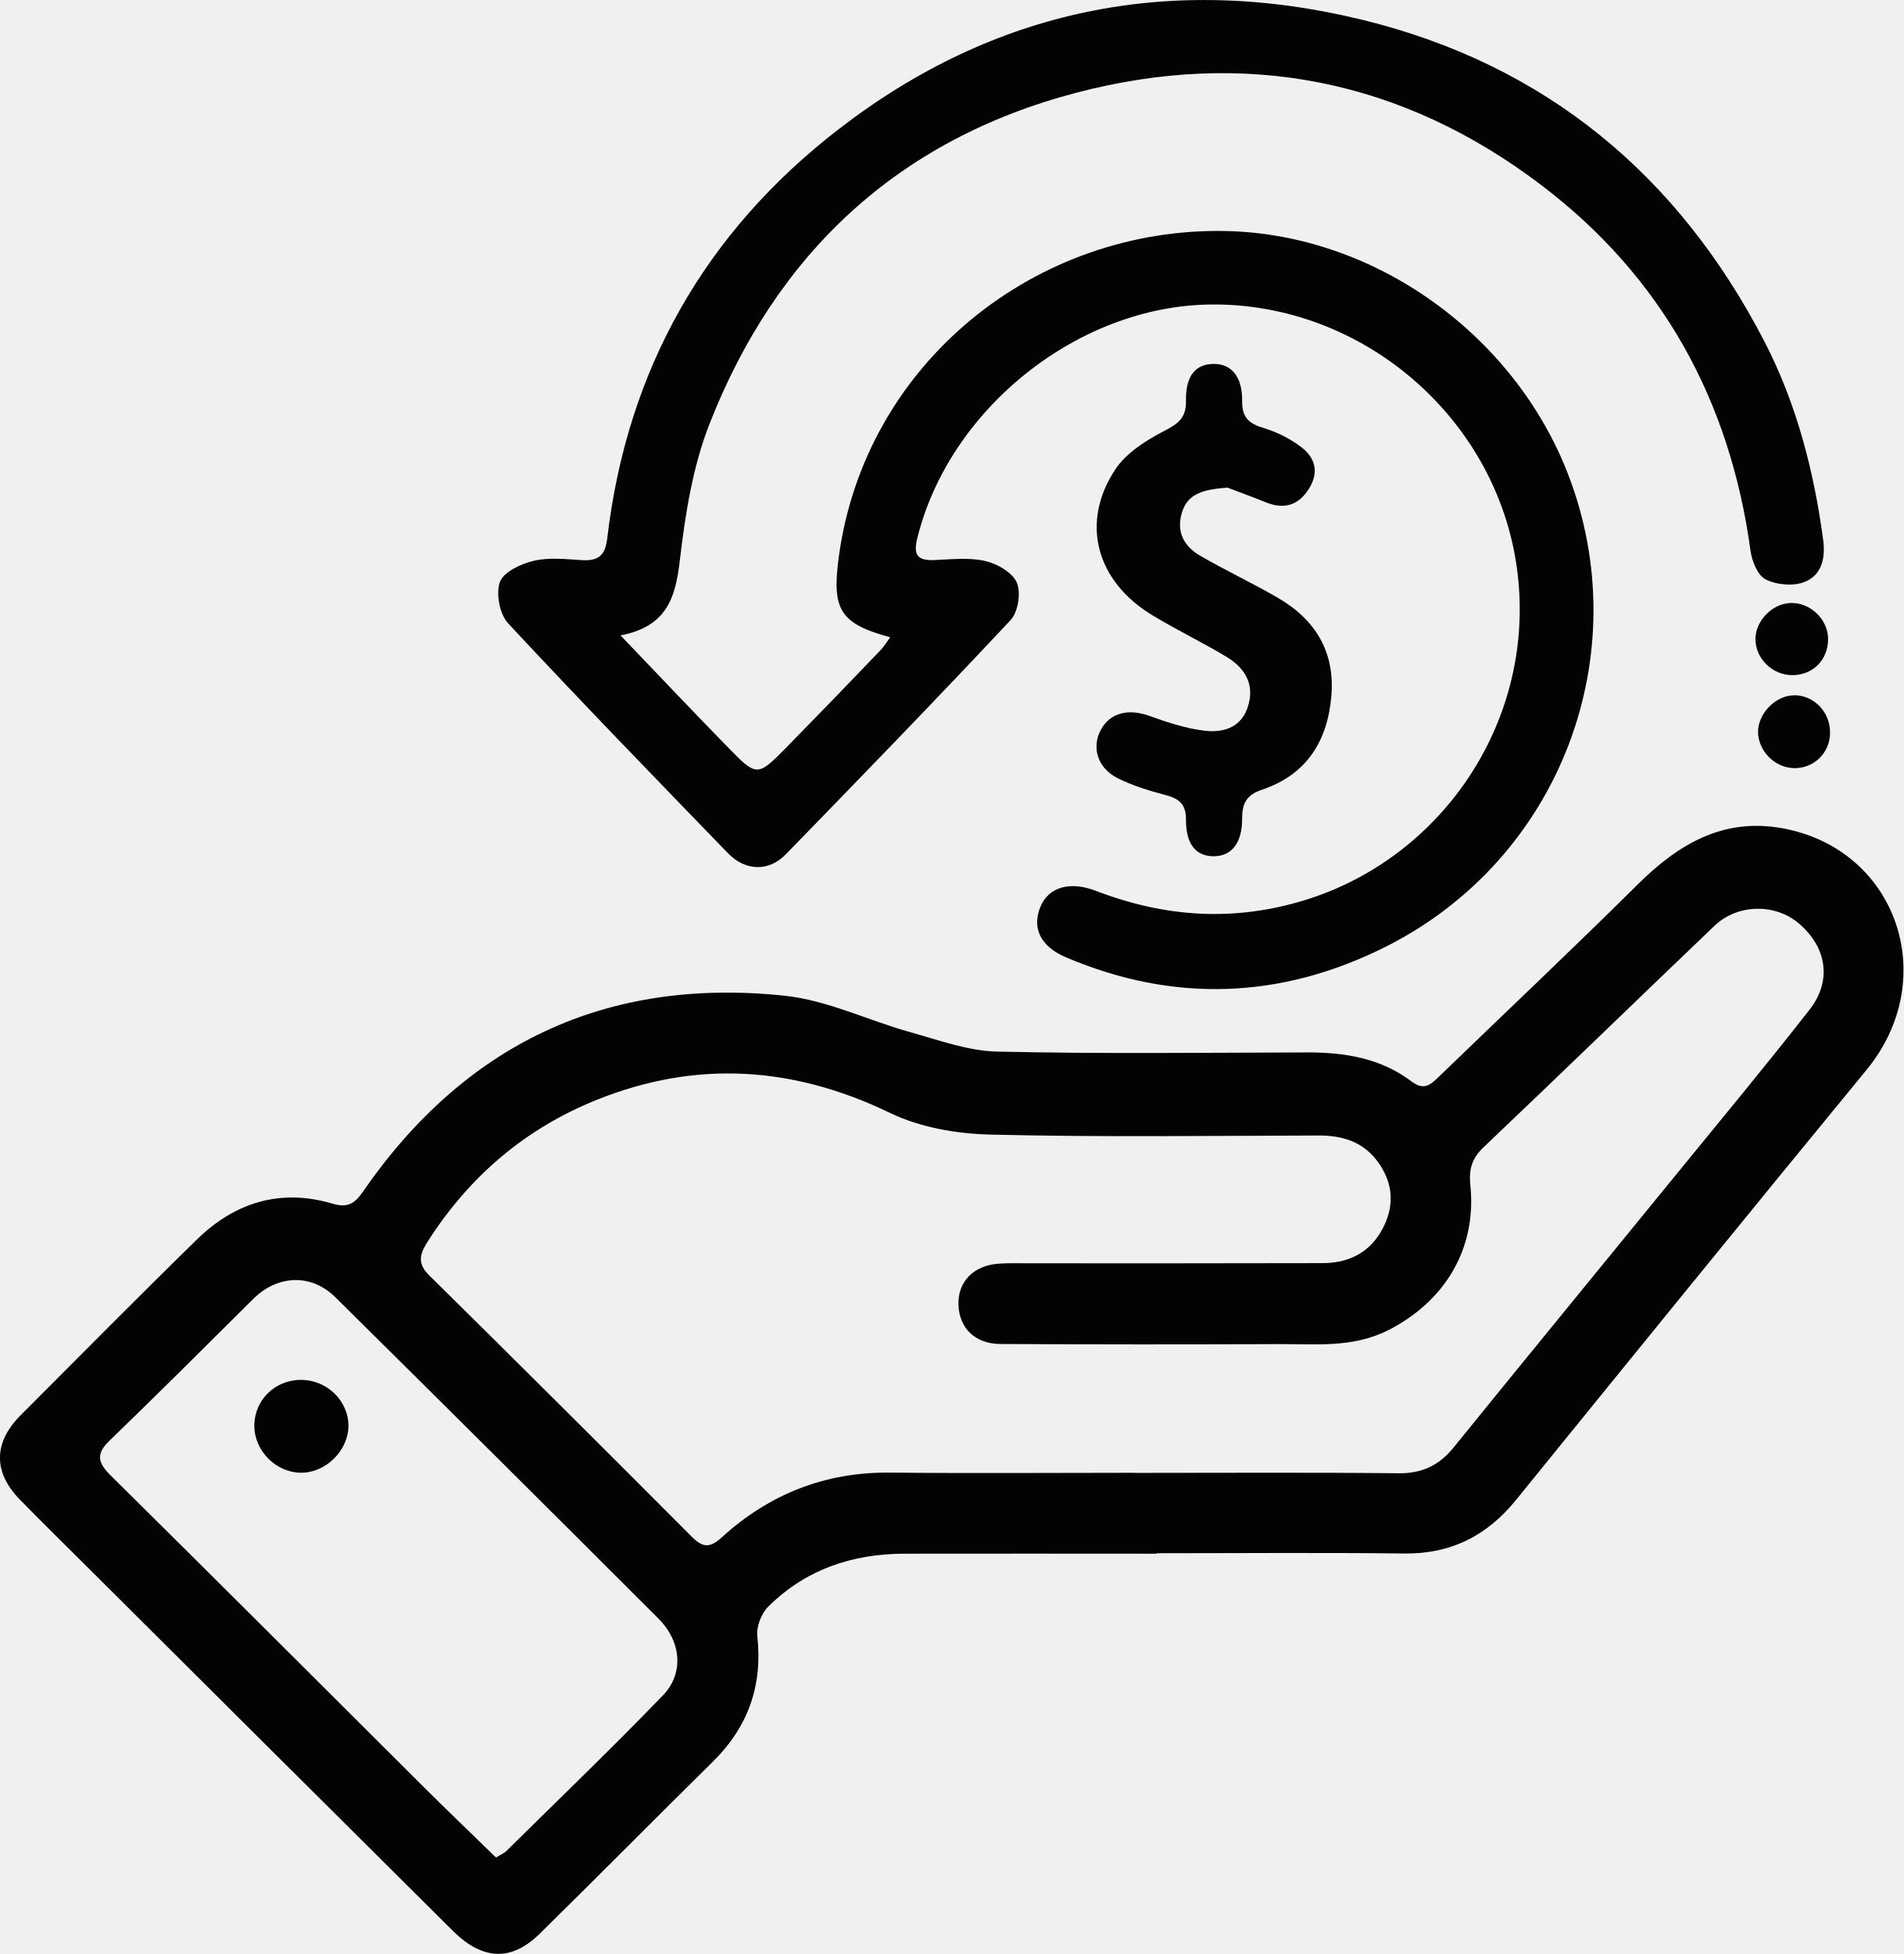
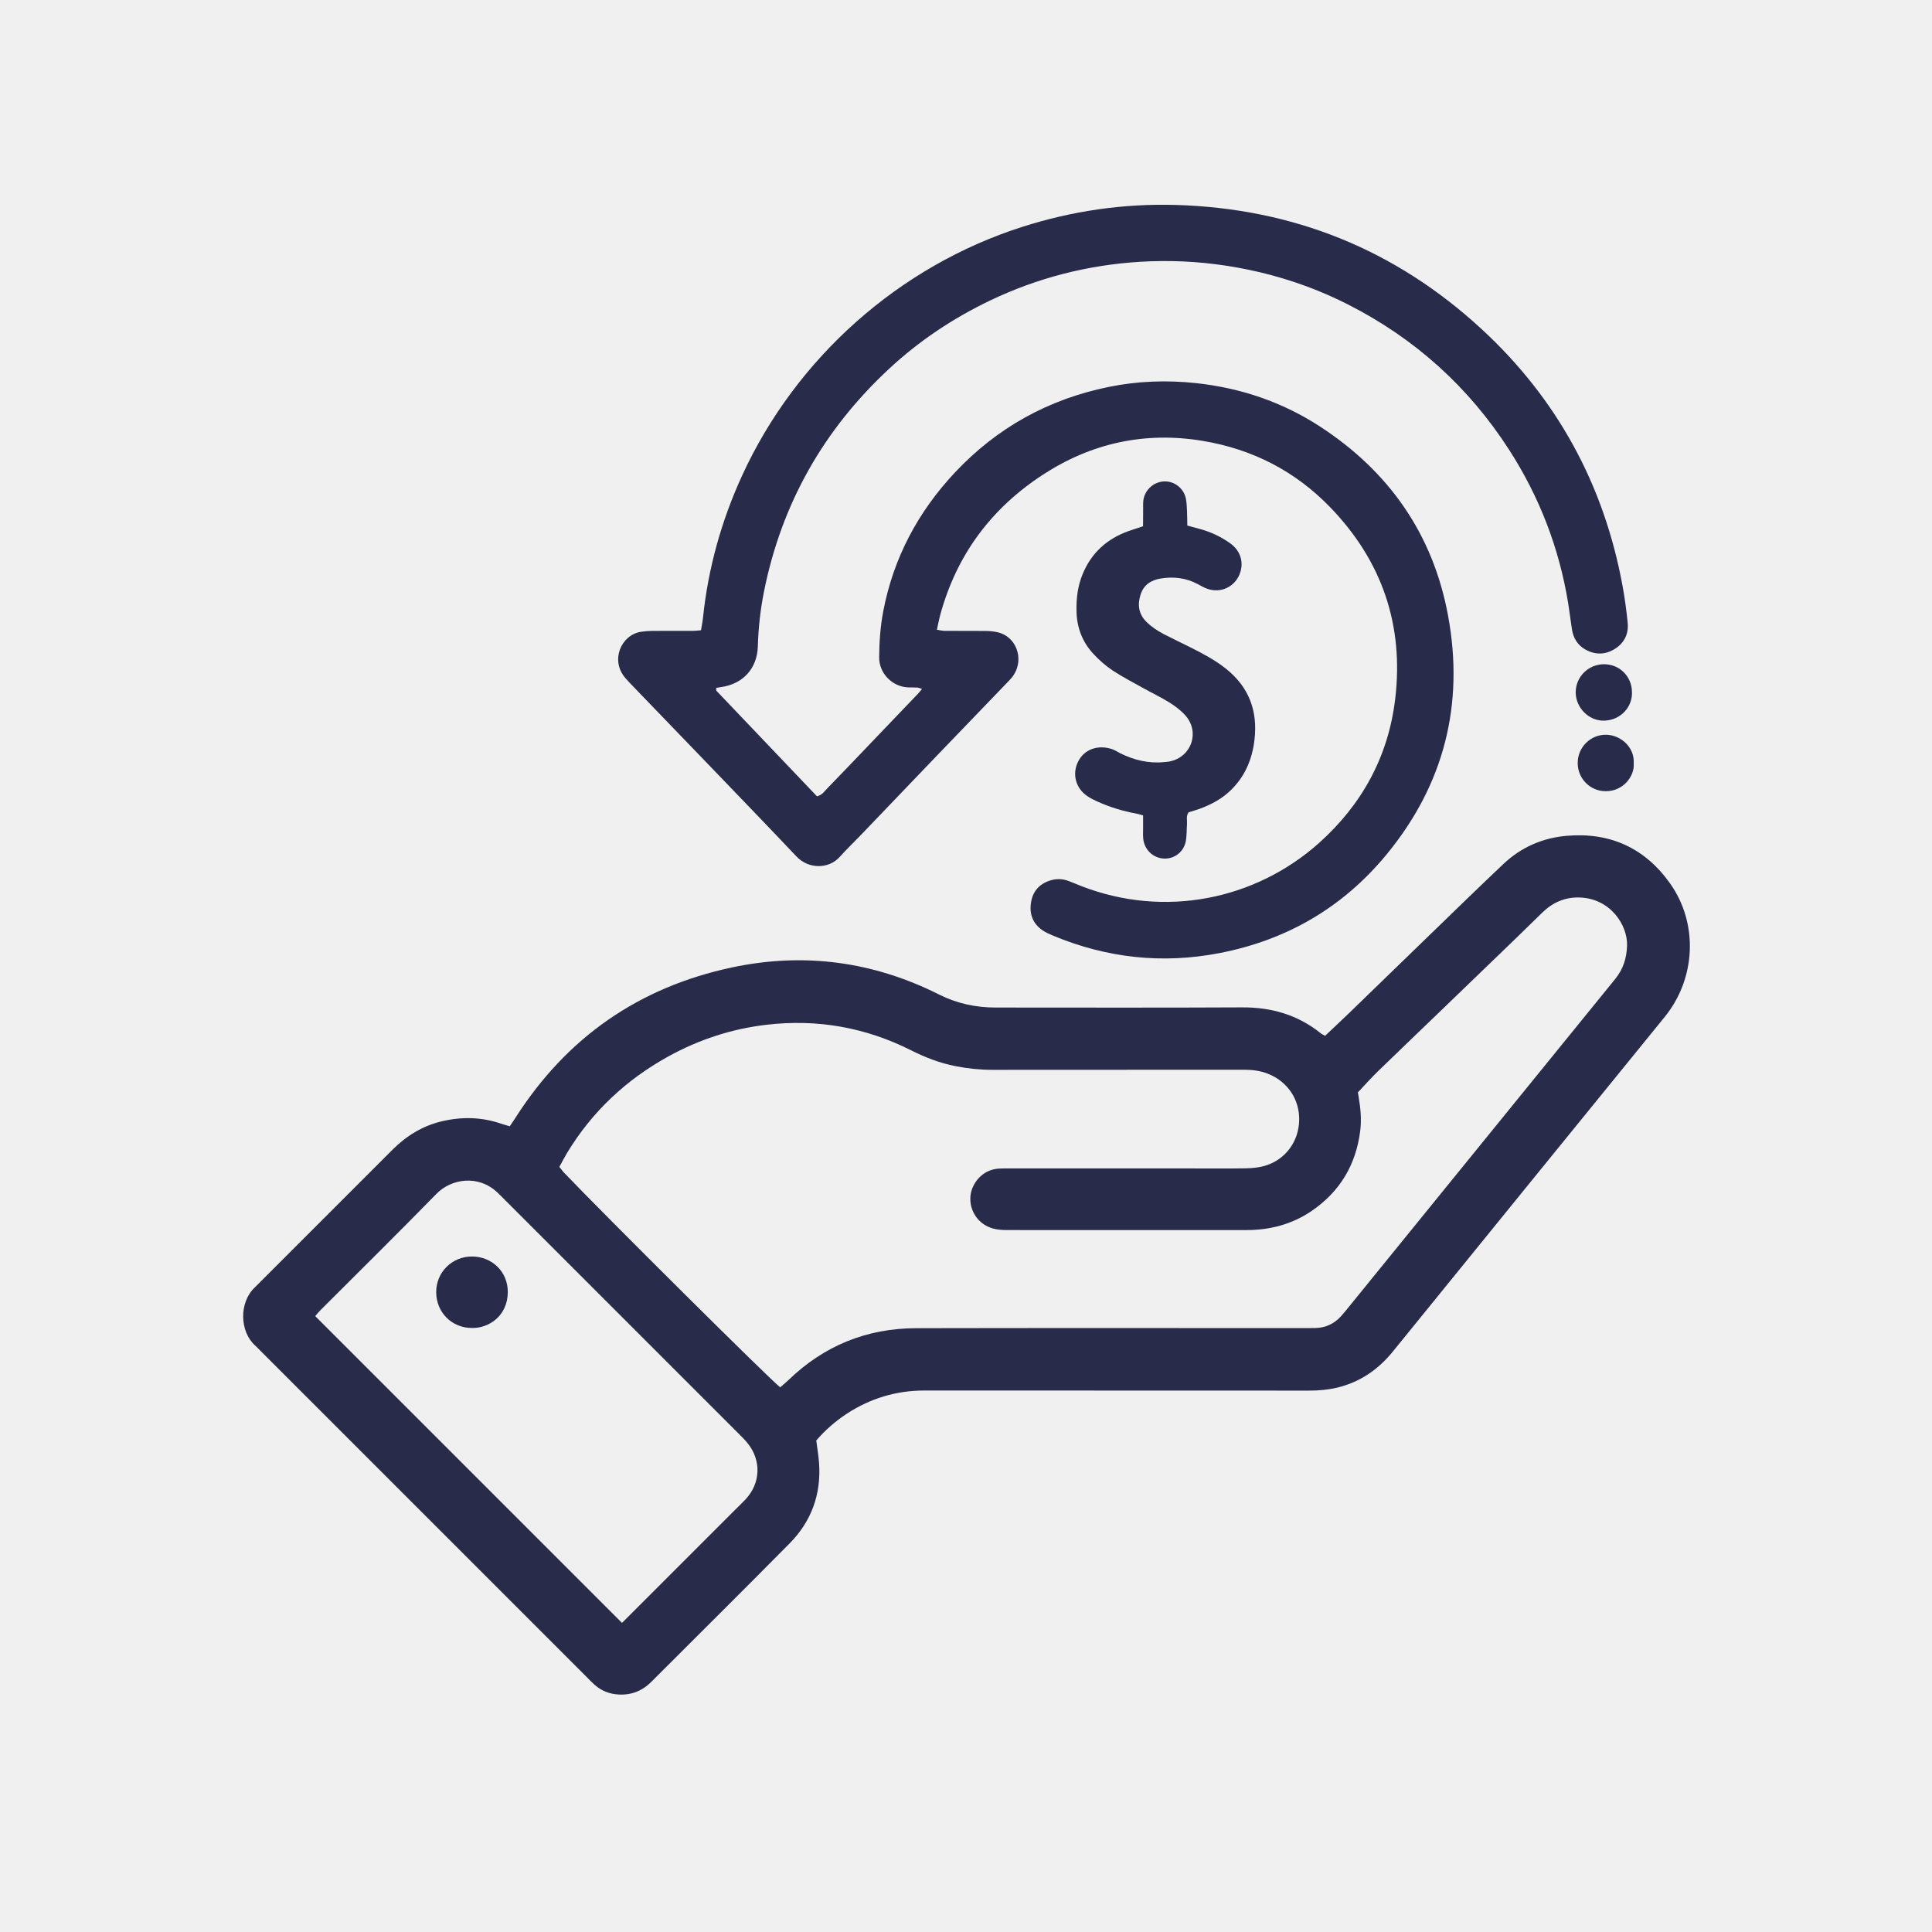
- <svg xmlns="http://www.w3.org/2000/svg" width="113" height="116" fill="none">
-   <g fill="#030303" clip-path="url(#a)">
-     <path d="M68.658 92.236c-4.987 0-9.975-.011-14.968 0-3.097.005-5.866.94-8.08 3.139-.411.405-.713 1.187-.653 1.75.324 2.926-.533 5.377-2.625 7.444-3.444 3.397-6.844 6.837-10.294 10.228-1.68 1.652-3.383 1.586-5.152-.17-7.25-7.203-14.49-14.417-21.734-21.631-1.324-1.318-2.664-2.63-3.971-3.97-1.604-1.647-1.571-3.397.06-5.027 3.477-3.479 6.932-6.98 10.447-10.414 2.252-2.204 4.966-3.046 8.058-2.128.895.268 1.318-.016 1.79-.7C27.59 61.99 35.96 57.987 46.59 59.113c2.532.268 4.96 1.471 7.459 2.166 1.691.47 3.416 1.11 5.14 1.148 6.13.143 12.266.066 18.396.05 2.246-.006 4.388.339 6.223 1.733.73.553 1.131.175 1.62-.3 3.933-3.801 7.91-7.553 11.793-11.404 2.389-2.368 5.031-3.96 8.53-3.347 6.849 1.203 9.518 8.931 5.053 14.357-6.97 8.483-13.89 17.004-20.806 25.53-1.725 2.128-3.862 3.211-6.646 3.179-4.894-.06-9.794-.017-14.688-.017zm-1.285-4.797c5.218 0 10.43-.033 15.648.022 1.417.016 2.422-.476 3.296-1.559 4.295-5.305 8.634-10.583 12.946-15.878 2.735-3.352 5.498-6.678 8.162-10.085 1.346-1.723 1.016-3.708-.632-5.114-1.4-1.198-3.636-1.181-5.014.137-4.576 4.37-9.113 8.784-13.7 13.137-.713.678-.889 1.33-.79 2.275.379 3.725-1.483 6.848-4.834 8.571-2.12 1.094-4.366.837-6.585.848-5.487.027-10.98.022-16.473-.006-1.51-.005-2.455-.94-2.499-2.33-.044-1.361.89-2.335 2.39-2.439.593-.044 1.186-.022 1.785-.022 5.81 0 11.622.006 17.428-.01 1.576 0 2.845-.63 3.597-2.08.687-1.334.61-2.635-.258-3.872-.868-1.236-2.109-1.63-3.57-1.624-6.498.017-12.995.104-19.488-.055-2.005-.049-4.169-.426-5.954-1.29-5.74-2.768-11.48-3.145-17.379-.782-4.24 1.7-7.557 4.528-10.018 8.357-.423.662-.753 1.28.027 2.05a2608 2608 0 0 1 15.61 15.54c.654.65 1.066.688 1.791.027 2.807-2.555 6.113-3.873 9.97-3.835 4.85.05 9.7.011 14.55.011zm-37.927 22.835c.308-.192.483-.257.61-.383 3.108-3.069 6.261-6.099 9.293-9.238 1.275-1.318 1.093-3.21-.258-4.562a5251 5251 0 0 0-19.18-19.077c-1.44-1.422-3.433-1.334-4.872.093-2.834 2.817-5.663 5.64-8.536 8.418-.84.81-.686 1.323.094 2.094 6.217 6.142 12.391 12.328 18.581 18.492 1.412 1.406 2.85 2.779 4.268 4.163" />
-     <path d="M36.834 37.717c2.295 2.395 4.317 4.54 6.382 6.65 1.714 1.756 1.747 1.75 3.455.017a621 621 0 0 0 5.608-5.792c.209-.219.362-.487.566-.76-3.005-.815-3.466-1.657-3.054-4.748 1.554-11.551 11.743-19.64 23.058-19.367 8.832.219 17.033 6.18 20.224 14.396C97.22 38.789 92.672 50.99 82.23 56.22c-6.174 3.09-12.54 3.336-18.95.612-1.504-.64-2.043-1.733-1.51-3.013.483-1.165 1.758-1.52 3.268-.941 4.098 1.575 8.195 1.87 12.48.541 8.2-2.554 13.71-10.763 12.545-19.602-1.181-8.959-9.14-15.85-18.208-15.74-7.877.092-15.506 6.202-17.401 13.875-.247 1.012.017 1.34 1.022 1.296 1.005-.043 2.048-.164 3.01.055.714.164 1.62.684 1.878 1.285.253.602.077 1.745-.373 2.226-4.395 4.693-8.871 9.31-13.353 13.914-1.01 1.034-2.395.985-3.422-.076-4.378-4.523-8.766-9.041-13.05-13.646-.506-.542-.736-1.767-.49-2.456.22-.596 1.253-1.083 2.011-1.258.912-.213 1.911-.098 2.873-.038.966.055 1.373-.29 1.488-1.285 1.17-10.01 5.795-18.175 13.748-24.306C59.03.53 69.52-1.597 80.874 1.176 91.77 3.84 99.653 10.419 104.76 20.302c1.895 3.676 2.922 7.652 3.471 11.743.149 1.088-.082 2.133-1.153 2.521-.665.241-1.631.154-2.269-.175-.472-.246-.807-1.077-.889-1.69-1.214-8.898-5.23-16.25-12.408-21.702-8.267-6.284-17.588-8.128-27.628-5.491-10.596 2.784-17.802 9.555-21.762 19.651-1 2.549-1.444 5.366-1.763 8.106-.258 2.21-.764 3.932-3.532 4.457z" />
-     <path d="M72.887 28.944c-1.411.115-2.383.323-2.73 1.51-.335 1.137.143 1.99 1.099 2.543 1.5.864 3.07 1.608 4.57 2.472 2.252 1.296 3.438 3.221 3.208 5.868-.231 2.686-1.489 4.666-4.136 5.552-.912.306-1.16.82-1.16 1.717.006 1.444-.626 2.21-1.658 2.226-1.06.017-1.686-.689-1.675-2.176.005-.947-.434-1.253-1.242-1.466-.966-.257-1.944-.553-2.828-1.001-1.192-.602-1.55-1.838-.973-2.883.55-1 1.632-1.252 2.868-.809 1.06.383 2.153.744 3.262.88 1.071.132 2.148-.147 2.565-1.356.462-1.329-.11-2.34-1.23-3.019-1.445-.87-2.972-1.602-4.416-2.477-3.34-2.019-4.29-5.492-2.203-8.658.654-.985 1.835-1.729 2.922-2.292.835-.432 1.291-.782 1.275-1.778-.028-1.504.582-2.198 1.67-2.193 1.032 0 1.686.771 1.664 2.21-.011.973.406 1.34 1.285 1.597a7.2 7.2 0 0 1 2.175 1.094c.868.634 1.137 1.51.505 2.51-.637 1.012-1.5 1.242-2.592.793-.835-.339-1.686-.645-2.225-.853zm35.637 8.959c.016 1.252-.885 2.177-2.126 2.177-1.181 0-2.186-.985-2.186-2.144 0-1.078.999-2.106 2.082-2.139 1.164-.038 2.213.957 2.23 2.111zm-1.989 3.369c1.17.016 2.115 1.012 2.104 2.22a2.083 2.083 0 0 1-2.192 2.106c-1.104-.044-2.065-1.023-2.081-2.127-.017-1.116 1.065-2.21 2.169-2.194zM17.89 81.92c1.526 0 2.806 1.253 2.795 2.74-.01 1.455-1.35 2.779-2.812 2.768-1.489-.005-2.774-1.296-2.774-2.784 0-1.531 1.22-2.73 2.79-2.73z" />
-   </g>
+ <svg xmlns="http://www.w3.org/2000/svg" id="Layer_1" data-name="Layer 1" viewBox="0 0 360 360">
  <defs>
-     <clipPath id="a">
-       <path fill="#fff" d="M0 0h113v116H0z" />
-     </clipPath>
+     <style>
+       .cls-1 {
+         fill: #282b4a;
+       }
+     </style>
  </defs>
+   <path class="cls-1" d="M152.1,268.41c.18,1.44,.42,2.82,.52,4.21,.41,5.79-1.41,10.84-5.47,14.95-8.54,8.65-17.18,17.2-25.77,25.8-1.68,1.69-3.69,2.5-6.08,2.38-1.75-.09-3.28-.7-4.58-1.88-.47-.42-.9-.88-1.35-1.33-20.27-20.27-40.54-40.54-60.81-60.81-.35-.35-.68-.71-1.05-1.04-2.87-2.61-2.99-8.03-.01-10.82,.21-.19,.4-.4,.6-.6,8.35-8.35,16.7-16.69,25.04-25.04,2.59-2.59,5.6-4.44,9.18-5.29,3.7-.88,7.37-.81,11,.42,.52,.18,1.06,.32,1.67,.51,.37-.56,.72-1.07,1.06-1.59,9.55-14.98,23.03-24.34,40.38-28.02,13.38-2.84,26.26-1.11,38.5,5.03,3.35,1.68,6.84,2.45,10.56,2.45,15.32,0,30.63,.05,45.95-.03,5.49-.03,10.39,1.39,14.68,4.84,.21,.17,.47,.28,.79,.46,1.55-1.47,3.09-2.9,4.6-4.36,4.7-4.54,9.38-9.1,14.07-13.64,4.85-4.69,9.67-9.4,14.57-14.03,3.33-3.14,7.35-4.88,11.91-5.25,8.01-.65,14.45,2.31,19.1,8.84,5.33,7.46,4.87,17.74-.96,24.91-16.88,20.77-33.77,41.53-50.63,62.32-2.75,3.4-6.14,5.73-10.39,6.76-1.71,.41-3.45,.56-5.22,.56-23.89-.01-47.78,0-71.67-.02-5.29,0-10.11,1.46-14.51,4.33-2.12,1.39-4.01,3.05-5.67,4.97Zm-6.7-9.92c.49-.43,1.03-.86,1.52-1.34,6.63-6.4,14.59-9.64,23.77-9.66,24.1-.05,48.2-.02,72.3-.02,.7,0,1.41,0,2.11-.01,1.93-.05,3.54-.81,4.82-2.24,.61-.68,1.17-1.4,1.75-2.11,16.43-20.23,32.86-40.46,49.3-60.69,1.48-1.82,2.13-3.85,2.21-6.2,.13-3.82-3.12-8.9-9.01-8.99-2.67-.04-4.92,.98-6.81,2.84-1.6,1.57-3.21,3.15-4.83,4.71-4.95,4.78-9.91,9.56-14.86,14.33-3.64,3.51-7.3,7-10.93,10.53-1.25,1.22-2.42,2.53-3.72,3.91,.03,.19,.09,.53,.15,.87,.35,2.08,.55,4.15,.29,6.28-.8,6.37-3.81,11.38-9.11,14.98-3.66,2.48-7.75,3.53-12.15,3.53-10.61,0-21.22,0-31.83,0-4.29,0-8.57,.01-12.86-.01-.83,0-1.69-.07-2.49-.29-2.74-.76-4.44-3.31-4.19-6.05,.2-2.2,2.07-4.92,5.3-5.11,.63-.04,1.26-.03,1.9-.03,11.1,0,22.2,0,33.31,0,3.58,0,7.17,.04,10.75-.02,1.25-.02,2.55-.14,3.73-.51,3.72-1.15,6.15-4.47,6.26-8.36,.12-3.9-2.1-7.25-5.76-8.73-1.46-.59-2.96-.77-4.53-.77-15.6,.02-31.2,0-46.8,.02-2.33,0-4.62-.23-6.9-.68-2.91-.57-5.65-1.61-8.3-2.95-8.51-4.29-17.52-5.88-26.97-4.77-6.49,.76-12.6,2.76-18.32,5.92-7.85,4.34-14.19,10.28-18.84,17.97-.5,.83-.94,1.7-1.43,2.59,.33,.41,.56,.75,.84,1.05,7.57,7.93,38.53,38.7,40.32,40.04Zm-29.5,43.91c.56-.55,1.1-1.09,1.64-1.63,6.51-6.51,13.02-13.02,19.53-19.53,.6-.6,1.21-1.18,1.79-1.79,2.88-3.03,3.06-7.3,.44-10.54-.53-.65-1.14-1.24-1.73-1.84-14.51-14.51-29.02-29.02-43.53-43.53-.45-.45-.89-.9-1.35-1.33-3.56-3.38-8.61-2.58-11.36,.24-7.12,7.29-14.38,14.44-21.58,21.64-.39,.39-.73,.83-1.01,1.15,19.05,19.05,38.02,38.02,57.16,57.16Z" />
+   <path class="cls-1" d="M133.46,128.21c.01,.24-.04,.43,.03,.5,6.24,6.56,12.49,13.11,18.74,19.67,.99-.23,1.44-.99,2.01-1.57,2.45-2.51,4.87-5.06,7.3-7.6,3.16-3.3,6.31-6.6,9.47-9.9,.24-.25,.45-.52,.8-.93-.39-.12-.62-.24-.85-.26-.56-.04-1.12-.01-1.69-.03-2.99-.1-5.47-2.61-5.45-5.6,.02-2.89,.22-5.76,.76-8.59,1.9-9.93,6.46-18.5,13.35-25.85,7.83-8.35,17.4-13.64,28.6-15.94,5.4-1.11,10.86-1.31,16.35-.72,8.31,.9,16.04,3.51,23.04,8.06,12.9,8.38,21.1,20.09,23.9,35.24,3.07,16.55-.74,31.55-11.49,44.57-8.12,9.85-18.61,15.93-31.12,18.34-10.61,2.05-20.97,.92-30.97-3.25-.71-.3-1.43-.61-2.05-1.05-1.78-1.26-2.41-3.04-2.07-5.16,.33-2.06,1.54-3.42,3.52-4.06,1.17-.38,2.35-.35,3.51,.09,.79,.3,1.56,.64,2.34,.94,15.42,5.99,32.36,2.63,44.31-8.05,8.01-7.17,12.89-16.12,14.17-26.78,1.66-13.8-2.47-25.82-12.16-35.81-6.51-6.72-14.49-10.79-23.71-12.32-10.73-1.78-20.7,.39-29.78,6.31-9.62,6.27-16.07,14.94-19.11,26.08-.13,.47-.23,.95-.34,1.43-.09,.41-.17,.82-.29,1.37,.53,.08,.98,.21,1.43,.21,2.53,.02,5.06,0,7.59,.02,.77,0,1.54,.08,2.29,.24,3.39,.75,4.98,4.82,3.04,7.9-.26,.41-.59,.79-.93,1.14-4.48,4.66-8.96,9.31-13.44,13.97-4.72,4.91-9.42,9.84-14.14,14.76-1.31,1.37-2.69,2.68-3.95,4.09-2.04,2.28-5.78,2.32-8.05-.07-5.31-5.62-10.68-11.17-16.03-16.74-4.77-4.96-9.55-9.91-14.33-14.87-.54-.56-1.08-1.11-1.58-1.7-2.8-3.32-.71-7.96,2.92-8.56,.69-.11,1.39-.16,2.09-.17,2.6-.02,5.2,0,7.8-.01,.41,0,.82-.07,1.33-.11,.13-.81,.29-1.55,.37-2.31,.96-9.23,3.42-18.06,7.28-26.49,10.07-21.98,29.3-39.05,52.2-46.36,9.31-2.98,18.86-4.37,28.64-4.09,21.82,.64,40.86,8.3,56.89,23.06,14.09,12.97,22.86,29.01,26.33,47.88,.42,2.28,.73,4.58,.96,6.88,.21,2.04-.58,3.74-2.32,4.86-1.8,1.16-3.71,1.2-5.59,.14-1.44-.82-2.21-2.12-2.47-3.73-.25-1.59-.43-3.2-.69-4.79-1.67-10.33-5.36-19.9-11.03-28.7-7.55-11.72-17.58-20.74-30-27.05-7.19-3.65-14.8-6.02-22.77-7.24-5.31-.81-10.63-1.04-15.97-.72-9.78,.6-19.12,2.99-27.97,7.22-6.89,3.3-13.18,7.49-18.78,12.69-12.22,11.34-20.06,25.15-23.34,41.53-.68,3.39-1.05,6.8-1.15,10.24-.12,4.07-2.74,6.98-6.8,7.56-.33,.05-.65,.11-.96,.16Z" />
+   <path class="cls-1" d="M212.99,98.06c0-1.13,0-2.18,.02-3.23,0-.56-.03-1.13,.05-1.68,.3-1.95,2.01-3.42,3.95-3.45,1.85-.03,3.55,1.29,3.95,3.16,.16,.75,.18,1.53,.22,2.3,.04,.9,.04,1.81,.06,2.77,.77,.21,1.44,.4,2.1,.57,2.13,.55,4.1,1.46,5.89,2.74,1.83,1.3,2.52,3.33,1.89,5.36-.85,2.75-3.73,4.11-6.4,3.02-.52-.21-1.01-.5-1.5-.76-2.19-1.18-4.52-1.46-6.95-1.06-1.79,.29-3.17,1.19-3.74,2.99-.59,1.86-.4,3.59,1.07,5.06,.96,.96,2.07,1.69,3.25,2.31,1.62,.84,3.28,1.61,4.9,2.43,2.32,1.17,4.62,2.37,6.67,4,4.28,3.4,5.96,7.84,5.34,13.21-.42,3.68-1.78,6.91-4.49,9.51-1.65,1.59-3.63,2.62-5.76,3.41-.66,.24-1.34,.42-2.03,.64-.51,.68-.25,1.48-.3,2.23-.08,1.05-.03,2.11-.22,3.14-.37,2-2.12,3.34-4.07,3.25-2.05-.09-3.69-1.67-3.87-3.76-.06-.63-.02-1.26-.02-1.9,0-.77,0-1.53,0-2.38-.5-.14-.89-.27-1.28-.34-2.49-.46-4.91-1.19-7.22-2.24-.64-.29-1.28-.6-1.86-.99-2.22-1.48-2.91-4.16-1.74-6.48,1.19-2.35,3.78-3.15,6.32-2.3,.53,.18,1,.51,1.5,.76,2.57,1.27,5.26,1.94,8.14,1.66,.42-.04,.84-.06,1.25-.16,3.98-.92,5.49-5.53,2.74-8.57-.83-.92-1.87-1.71-2.93-2.37-1.61-1-3.32-1.81-4.98-2.74-1.9-1.06-3.84-2.06-5.65-3.26-1.27-.85-2.45-1.89-3.5-3.01-2.09-2.23-3.14-4.93-3.2-8.03-.05-2.35,.22-4.63,1.11-6.81,1.63-4.02,4.56-6.67,8.61-8.11,.85-.3,1.71-.56,2.66-.88Z" />
+   <path class="cls-1" d="M304.42,142.28c.17,2.3-1.89,5.17-5.25,5.15-2.89-.02-5.2-2.37-5.19-5.26,0-2.97,2.46-5.36,5.4-5.26,2.55,.08,5.25,2.26,5.04,5.38Z" />
+   <path class="cls-1" d="M304.09,128.94c.13,2.66-1.96,5.2-5.09,5.34-2.89,.13-5.41-2.39-5.39-5.3,.02-2.88,2.35-5.19,5.25-5.21,2.9-.02,5.21,2.26,5.23,5.17Z" />
+   <path class="cls-1" d="M87.95,247.45c-3.76,0-6.65-2.89-6.67-6.66-.02-3.72,2.94-6.66,6.66-6.66,3.65,0,6.71,2.76,6.68,6.66-.03,4.49-3.65,6.74-6.68,6.66Z" />
</svg>
